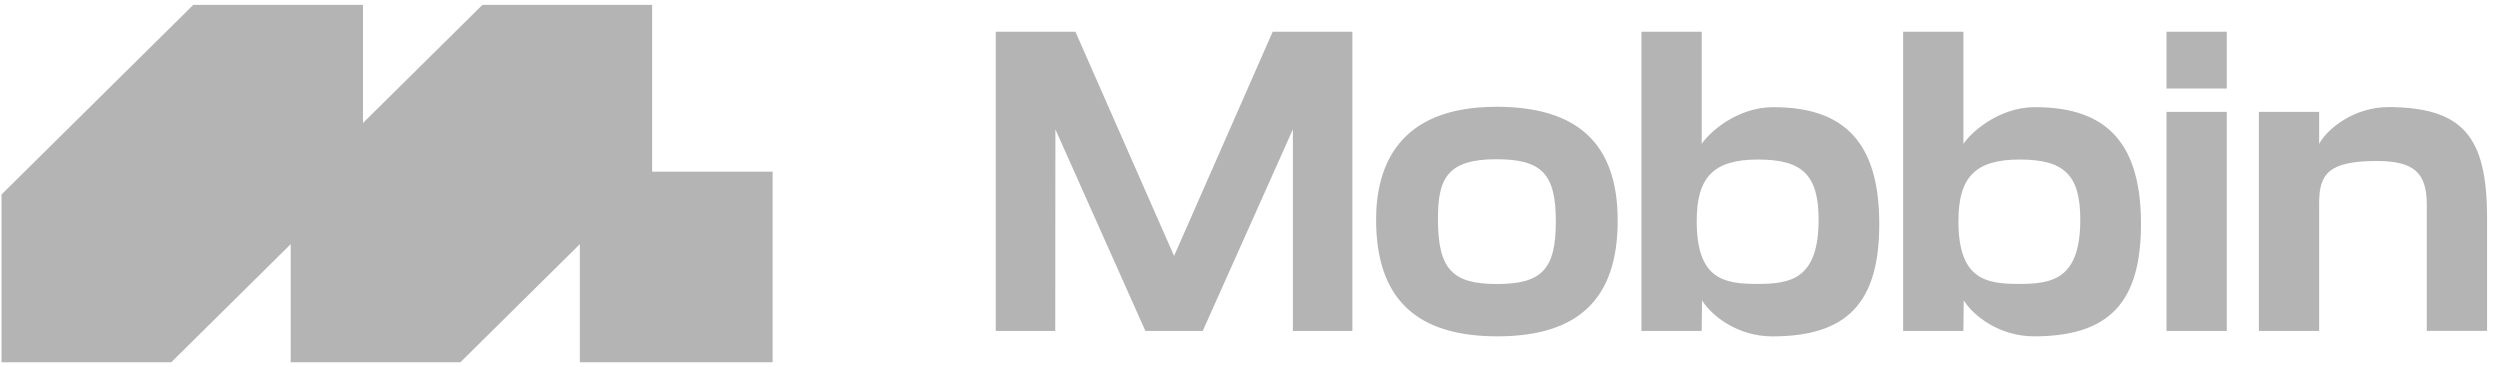
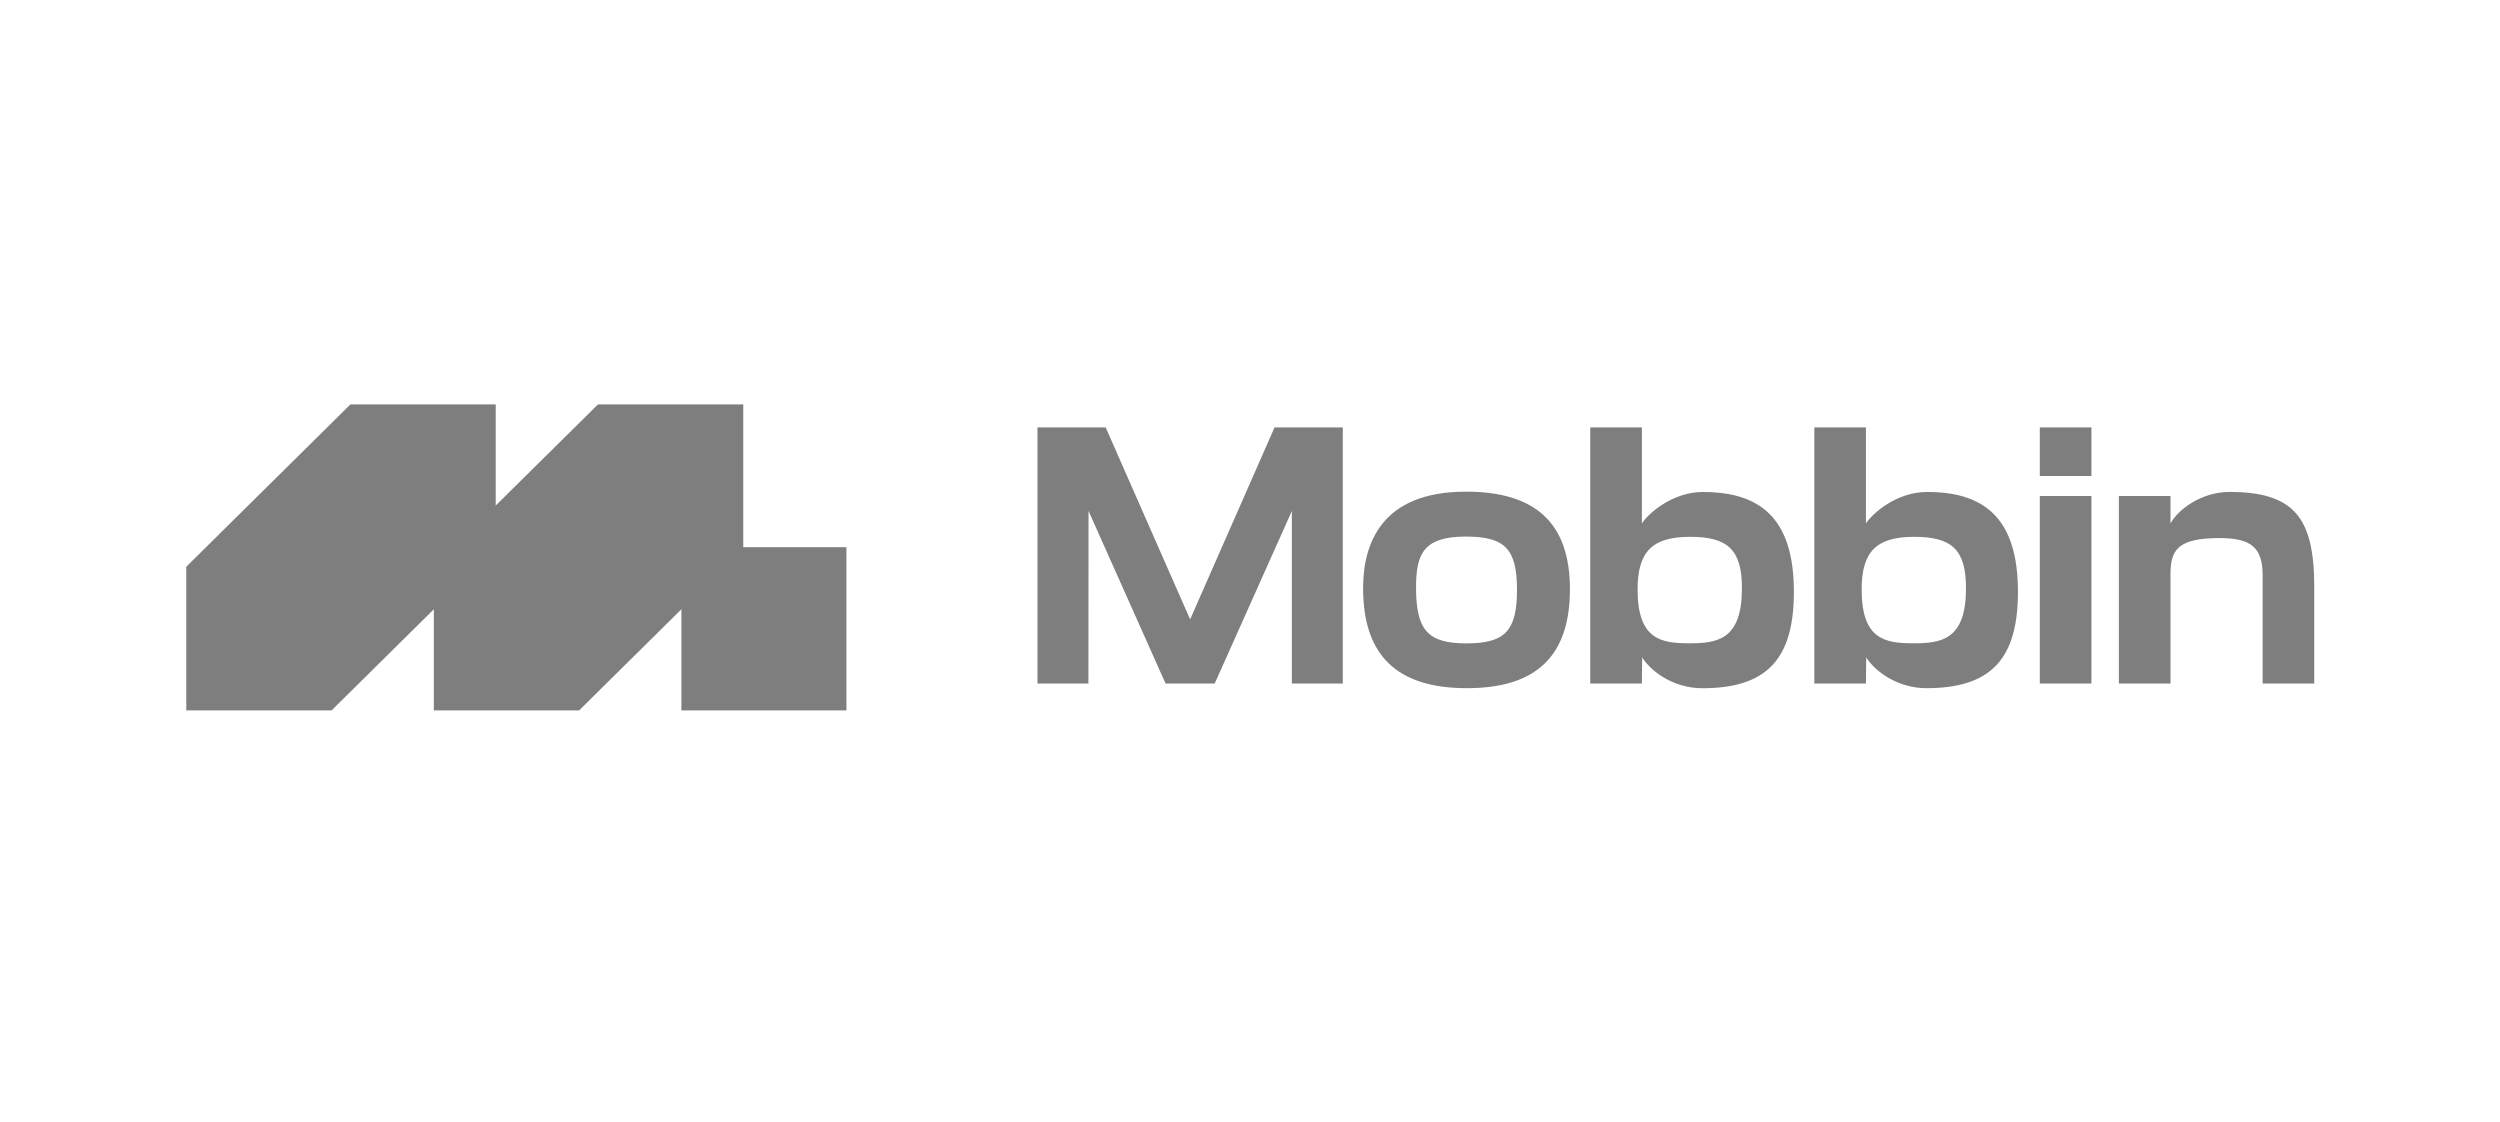
- <svg xmlns="http://www.w3.org/2000/svg" width="150" height="22" viewBox="0 0 150 22" fill="none">
-   <path d="M46.357 10.3H34.79V21.736H46.357V10.3ZM0.092 21.736V11.668L11.596 0.293H21.779V10.362L10.275 21.736H0.092Z" fill="#B4B4B4" />
-   <path d="M17.441 21.736V11.668L28.945 0.293H39.128V10.362L27.624 21.736H17.441ZM70.445 15.358L64.526 1.906H59.745V19.855H63.316L63.323 7.759L68.723 19.855H72.165L77.573 7.762V19.855H81.143V1.906H76.36L70.445 15.358ZM89.766 6.408C83.815 6.408 82.566 10.089 82.566 13.175C82.566 17.889 84.945 20.18 89.837 20.18C94.73 20.18 97.061 17.909 97.061 13.238C97.061 8.567 94.607 6.405 89.769 6.405L89.766 6.408ZM86.277 13.111C86.277 10.752 86.815 9.554 89.766 9.554C92.513 9.554 93.35 10.426 93.35 13.288C93.35 16.148 92.524 17.04 89.813 17.04C87.103 17.04 86.276 16.124 86.276 13.113V13.111H86.277ZM106.43 6.431H106.361C104.218 6.44 102.544 7.95 102.103 8.635V1.906H98.486V19.855H102.103V19.733L102.122 18.022C102.71 18.97 104.283 20.183 106.339 20.183C110.836 20.183 112.756 18.165 112.756 13.438C112.756 8.71 110.805 6.432 106.43 6.432V6.431ZM109.115 13.175C109.115 16.746 107.449 17.035 105.436 17.035C103.422 17.035 101.803 16.751 101.803 13.26C101.803 10.606 102.834 9.572 105.482 9.572C108.13 9.572 109.115 10.479 109.115 13.173V13.175ZM122.133 6.431H122.063C119.92 6.44 118.247 7.95 117.806 8.635V1.906H114.189V19.855H117.805V19.733L117.825 18.022C118.412 18.967 119.985 20.18 122.043 20.18C126.539 20.18 128.459 18.162 128.459 13.435C128.459 8.708 126.507 6.431 122.133 6.431ZM124.817 13.175C124.817 16.746 123.151 17.035 121.139 17.035C119.125 17.035 117.506 16.751 117.506 13.26C117.506 10.606 118.537 9.572 121.185 9.572C123.833 9.572 124.817 10.479 124.817 13.173V13.175ZM133.607 6.713H129.99V19.855H133.607V6.713ZM143.301 6.426C141.293 6.426 139.67 7.671 139.149 8.635V6.713H135.533V19.855H139.149V12.197C139.149 10.479 139.666 9.66 142.598 9.66C144.819 9.66 145.607 10.345 145.607 12.282V19.853H149.224V13.064C149.224 8.126 147.729 6.45 143.301 6.423V6.426ZM133.607 1.906H129.99V5.311H133.607V1.906Z" fill="#B4B4B4" />
+ <svg xmlns="http://www.w3.org/2000/svg" width="136" height="61" viewBox="0 0 136 61" fill="none">
+   <path d="M46.046 29.768H37.068V38.645H46.046V29.768ZM10.133 38.645V30.83L19.063 22H26.967V29.816L18.038 38.645H10.133Z" fill="#7E7E7E" />
+   <path d="M23.6 38.645V30.83L32.53 22H40.434V29.816L31.505 38.645H23.6ZM64.743 33.694L60.149 23.252H56.438V37.185H59.21L59.216 27.796L63.407 37.185H66.079L70.277 27.798V37.185H73.048V23.252H69.335L64.743 33.694ZM79.742 26.747C75.122 26.747 74.153 29.604 74.153 31.999C74.153 35.659 75.999 37.437 79.796 37.437C83.594 37.437 85.404 35.674 85.404 32.049C85.404 28.423 83.499 26.745 79.744 26.745L79.742 26.747ZM77.033 31.95C77.033 30.119 77.451 29.189 79.742 29.189C81.874 29.189 82.524 29.866 82.524 32.087C82.524 34.308 81.882 35 79.778 35C77.675 35 77.032 34.289 77.032 31.952V31.95H77.033ZM92.677 26.764H92.623C90.959 26.772 89.66 27.944 89.318 28.476V23.252H86.51V37.185H89.318V37.091L89.333 35.762C89.789 36.498 91.01 37.44 92.607 37.44C96.097 37.44 97.587 35.873 97.587 32.204C97.587 28.534 96.073 26.766 92.677 26.766V26.764ZM94.761 31.999C94.761 34.772 93.468 34.996 91.905 34.996C90.342 34.996 89.085 34.775 89.085 32.066C89.085 30.006 89.886 29.203 91.941 29.203C93.996 29.203 94.761 29.907 94.761 31.998V31.999ZM104.866 26.764H104.812C103.148 26.772 101.849 27.944 101.507 28.476V23.252H98.7V37.185H101.507V37.091L101.522 35.762C101.978 36.496 103.198 37.437 104.796 37.437C108.286 37.437 109.776 35.871 109.776 32.201C109.776 28.533 108.262 26.764 104.866 26.764ZM106.95 31.999C106.95 34.772 105.657 34.996 104.094 34.996C102.531 34.996 101.274 34.775 101.274 32.066C101.274 30.006 102.075 29.203 104.131 29.203C106.186 29.203 106.95 29.907 106.95 31.998V31.999ZM113.773 26.984H110.965V37.185H113.773V26.984ZM121.297 26.761C119.739 26.761 118.479 27.728 118.075 28.476V26.984H115.268V37.185H118.075V31.241C118.075 29.907 118.476 29.271 120.752 29.271C122.476 29.271 123.088 29.803 123.088 31.306V37.184H125.895V31.914C125.895 28.08 124.735 26.779 121.297 26.758V26.761ZM113.773 23.252H110.965V25.895H113.773V23.252Z" fill="#7E7E7E" />
</svg>
